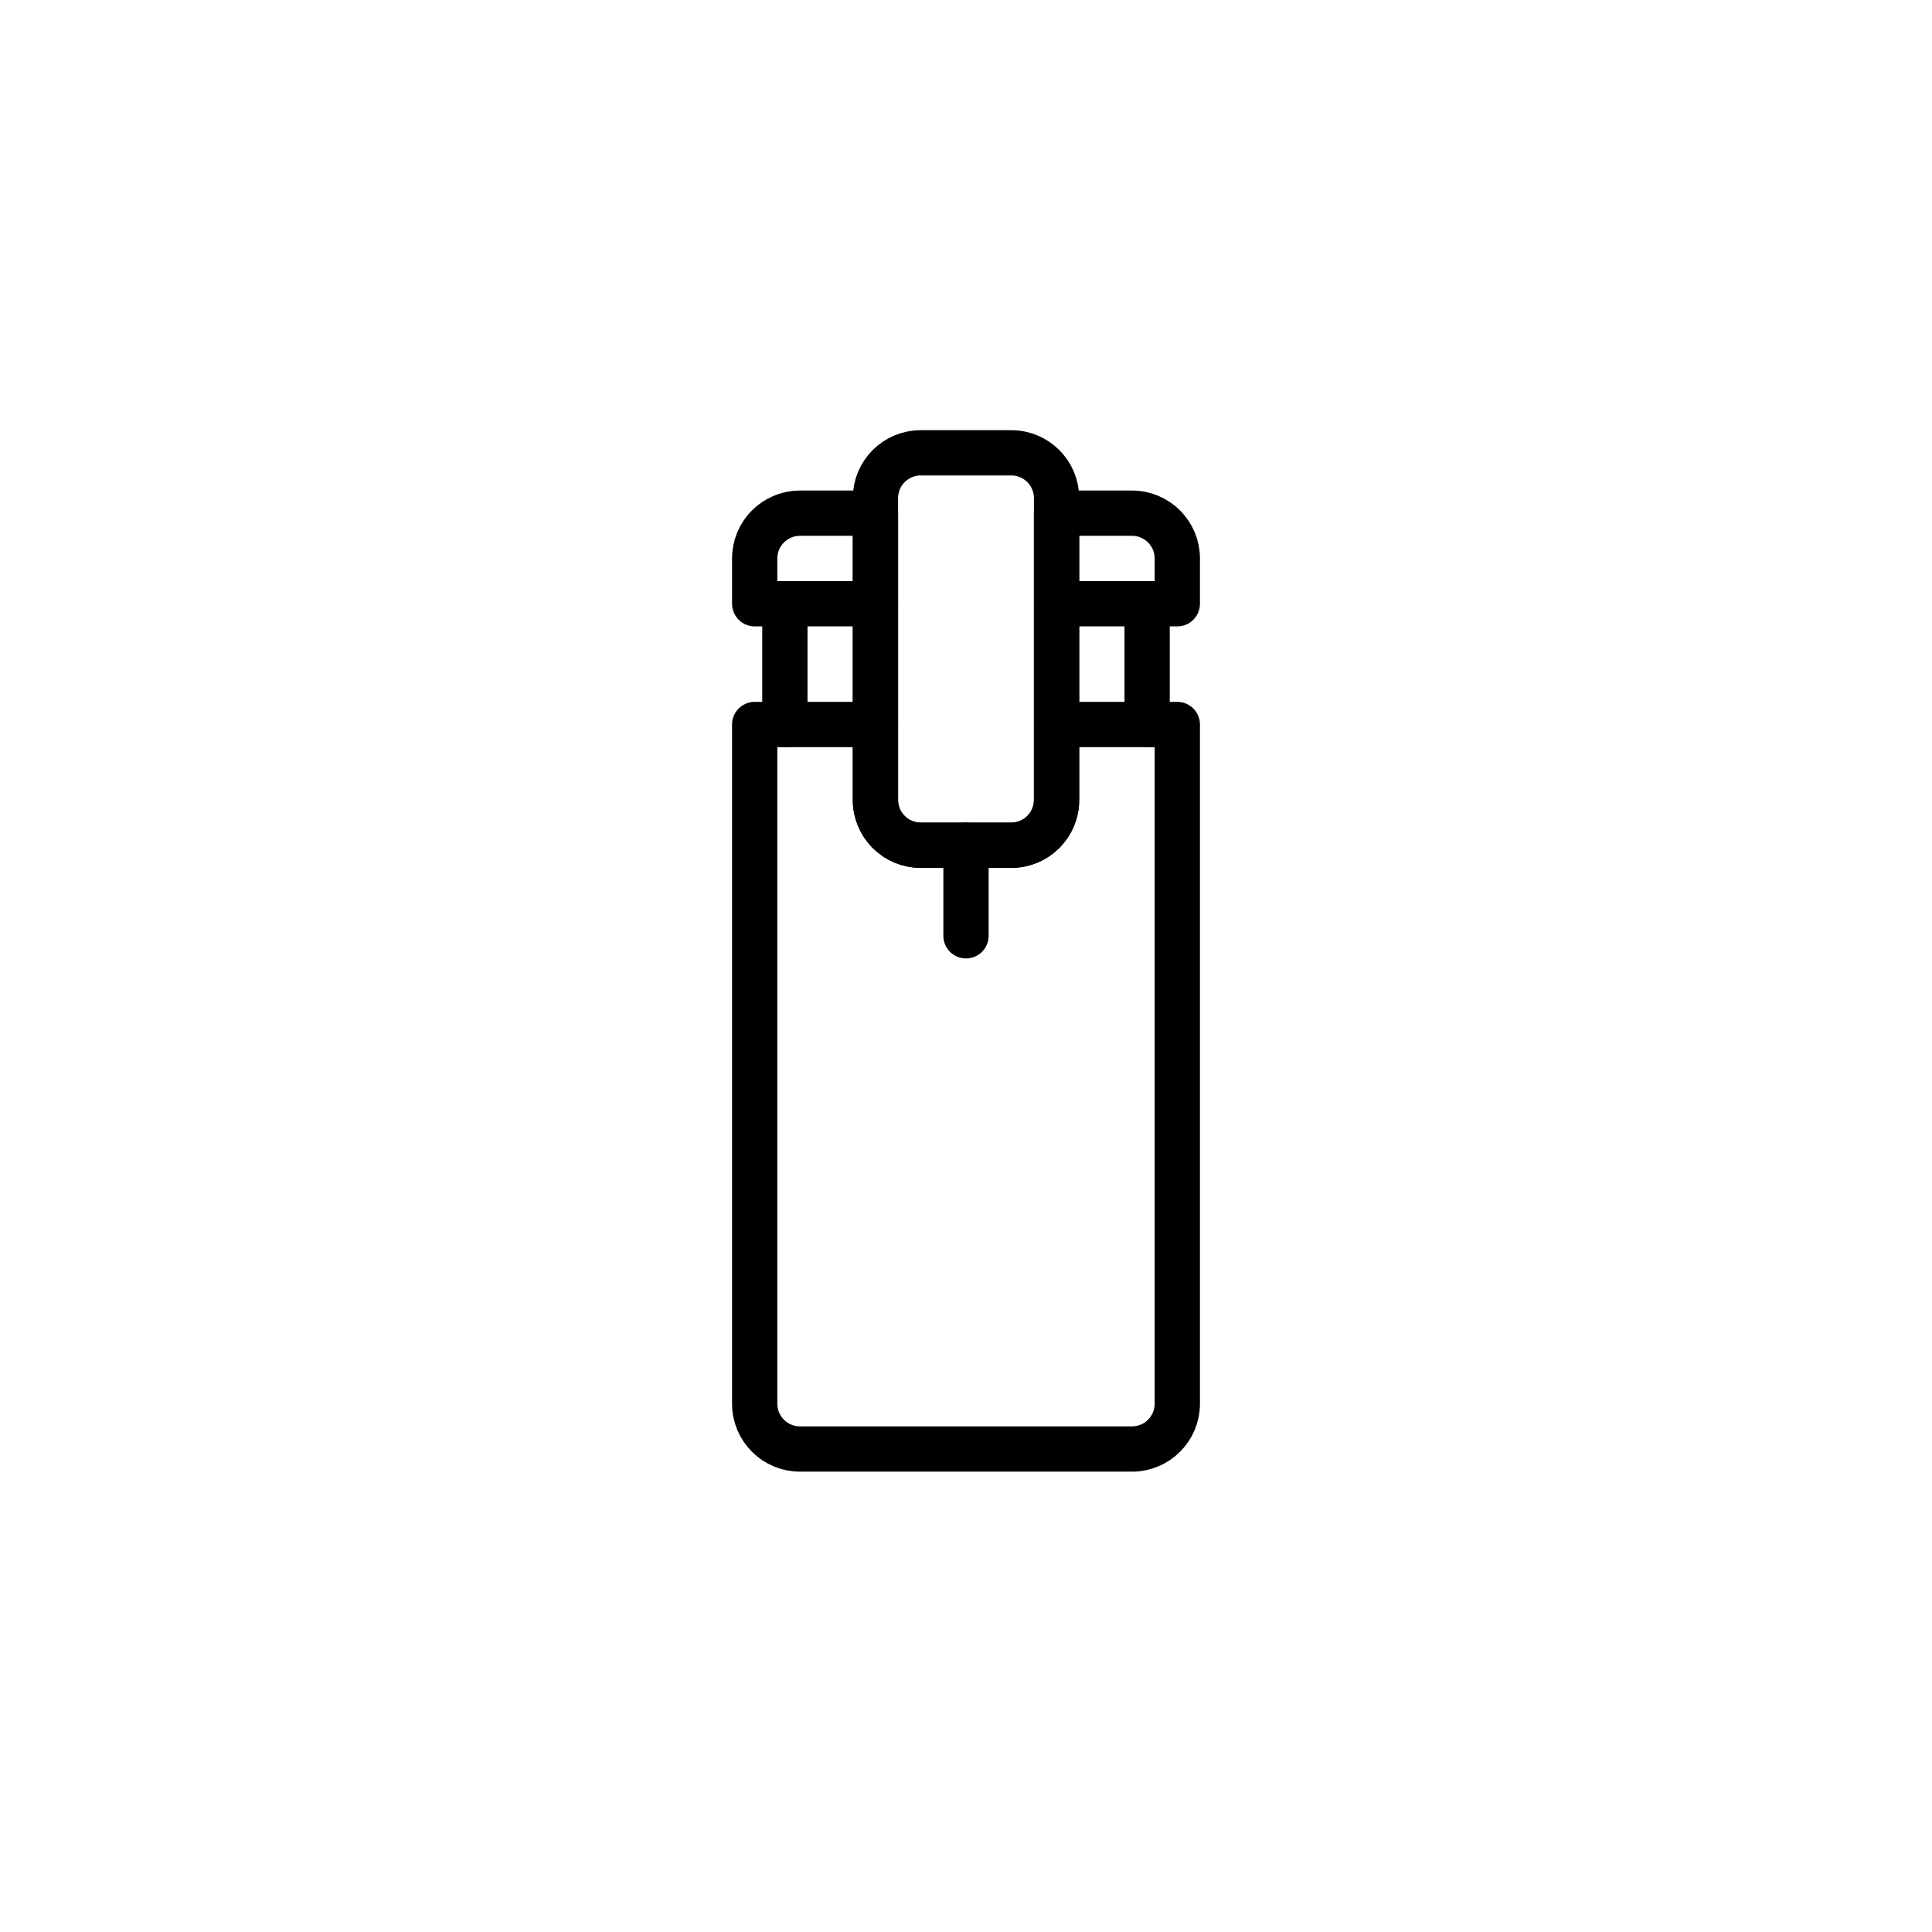
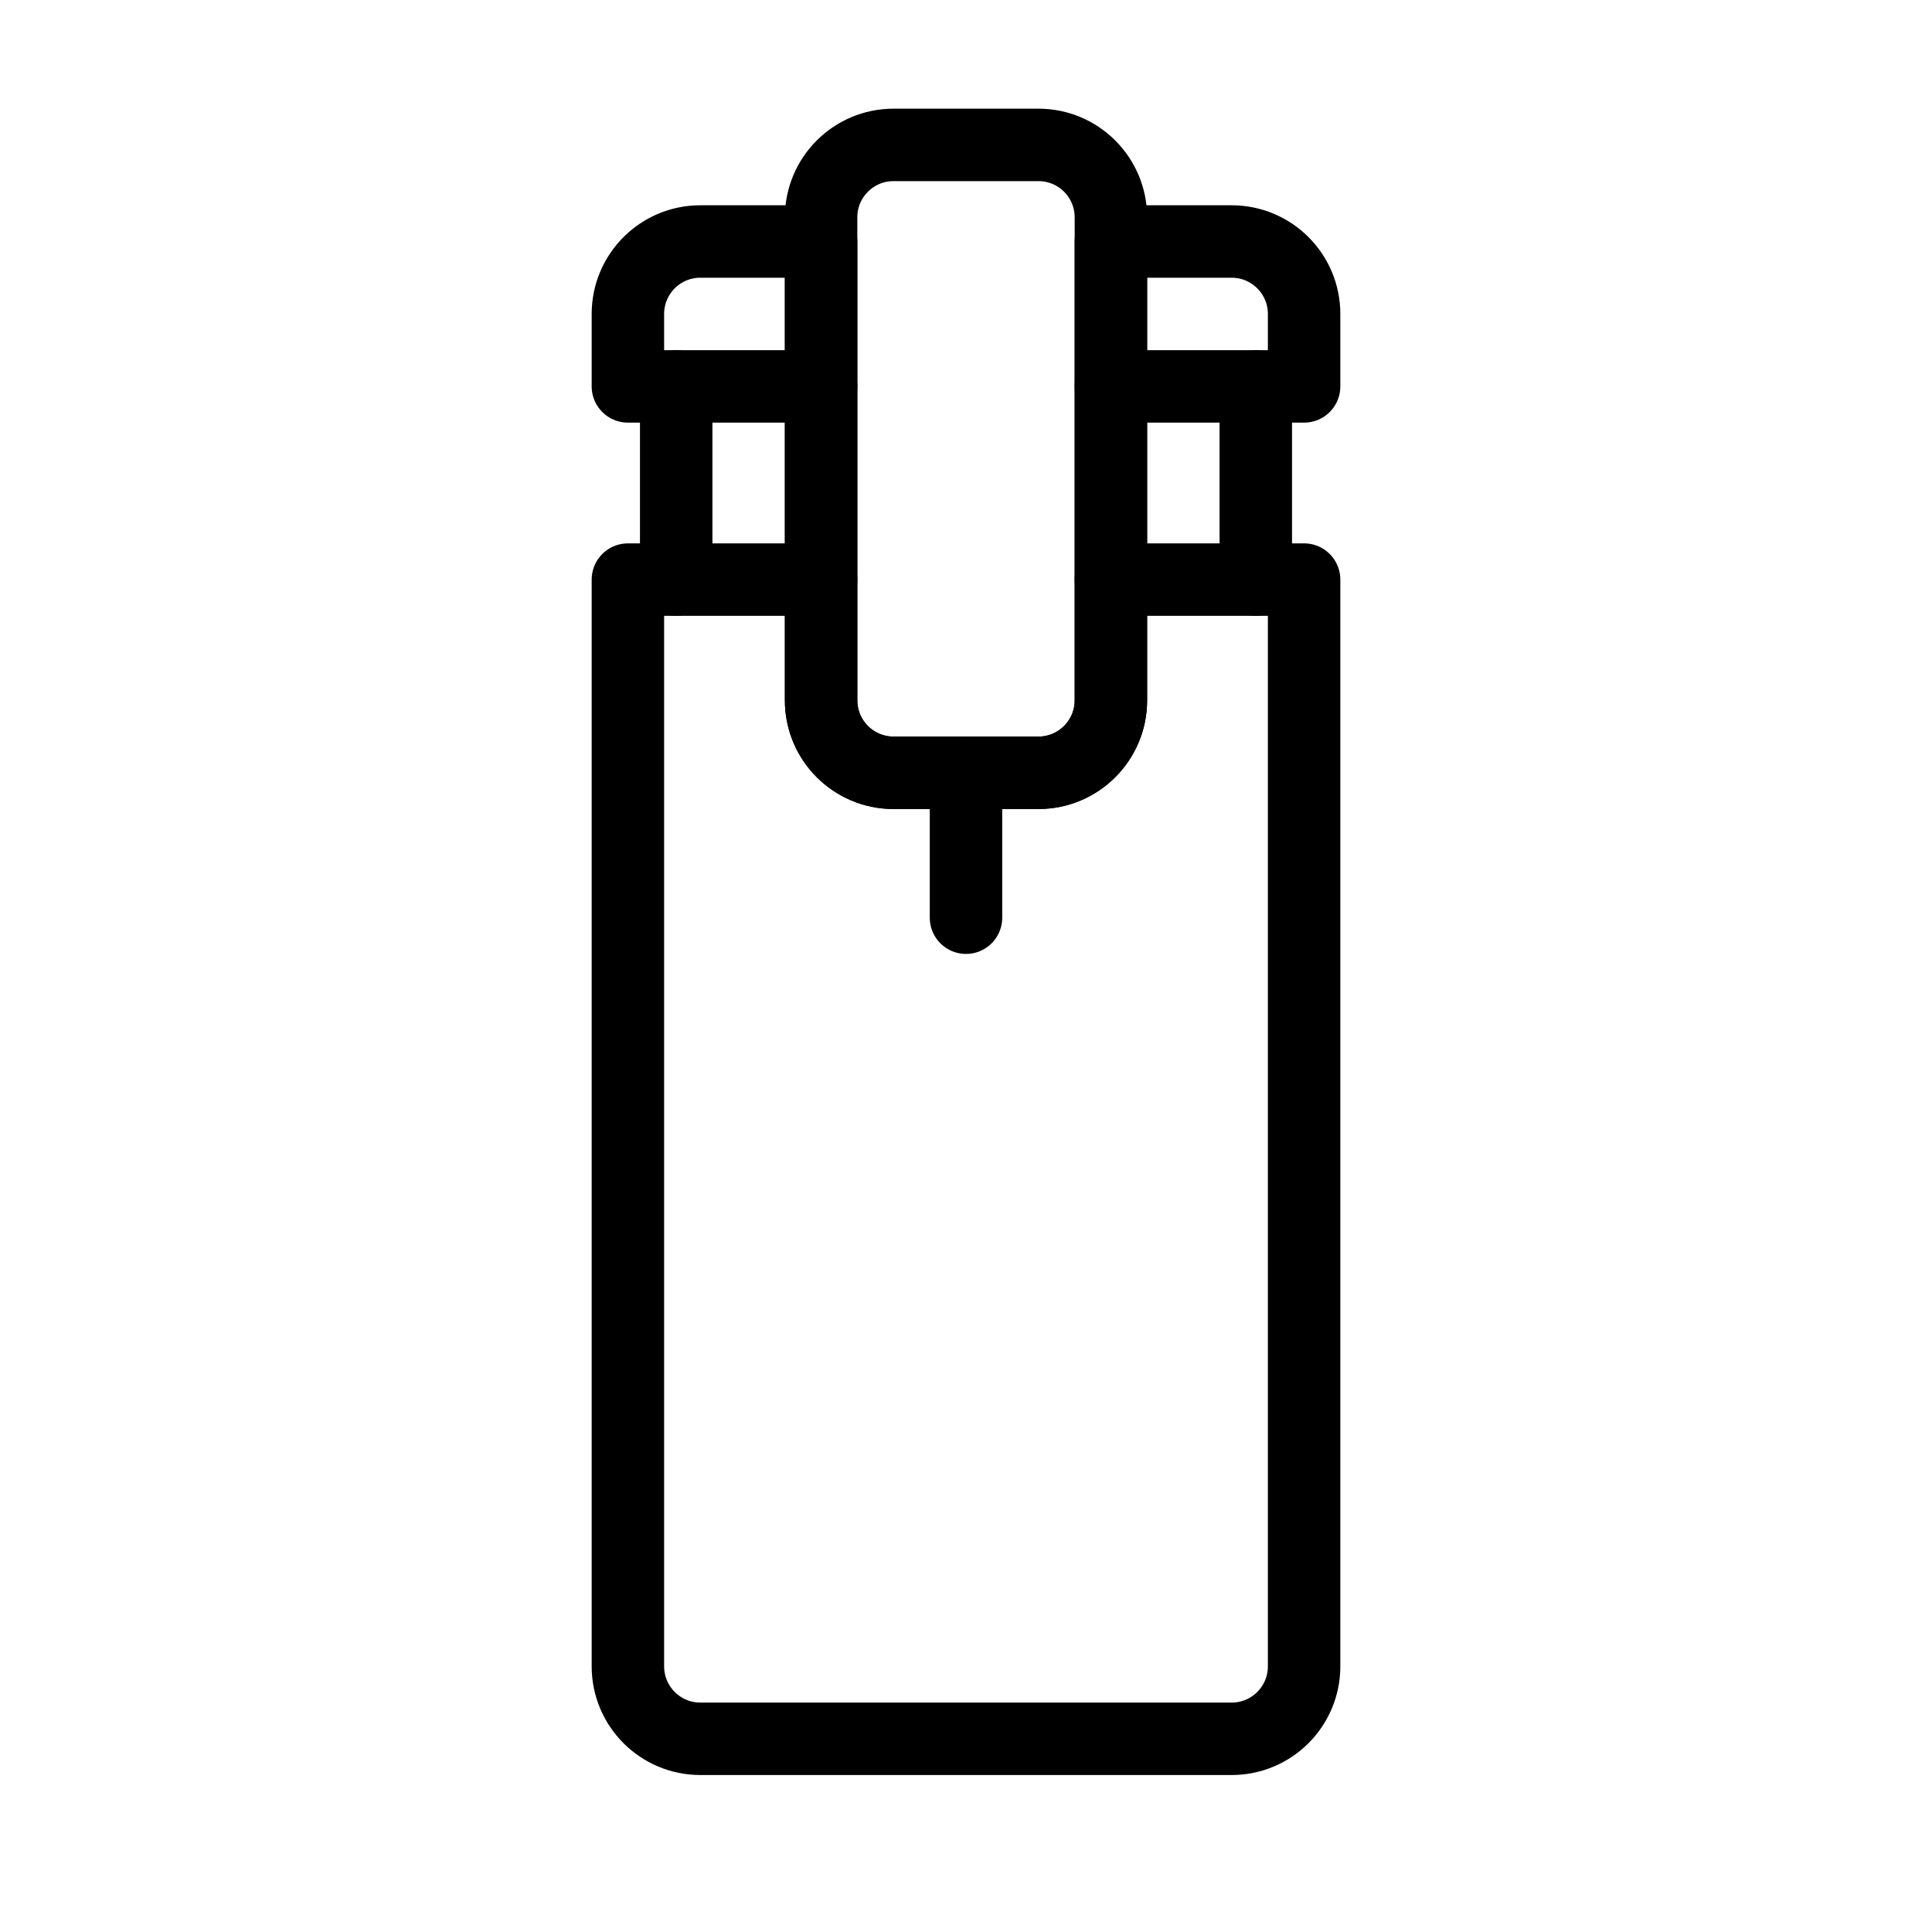
- <svg xmlns="http://www.w3.org/2000/svg" id="_56img_WaterPurifier_80" data-name="56img_WaterPurifier_80" width="128" height="128" viewBox="0 0 128 128">
-   <rect id="Rectangle" width="128" height="128" fill="none" />
-   <g id="ic" transform="translate(50 30)">
+ <svg xmlns="http://www.w3.org/2000/svg" id="img_WaterPurifier_80" width="80" height="80" viewBox="0 0 80 80">
+   <g id="ic" transform="translate(26 6)">
    <g id="body" transform="translate(0 4)">
      <path id="Combined_Shape" data-name="Combined Shape" d="M25,62H3a3,3,0,0,1-3-3V14H2V6H0V3A3,3,0,0,1,3,0H8V19a3,3,0,0,0,3,3h6a3,3,0,0,0,3-3V0h5a3,3,0,0,1,3,3V6H26v8h2V59A3,3,0,0,1,25,62Z" transform="translate(0 0)" fill="none" stroke="#000" stroke-linejoin="round" stroke-miterlimit="10" stroke-width="3" />
      <g id="Group_21" data-name="Group 21" transform="translate(2 5)">
        <g id="Group_20" data-name="Group 20">
          <path id="Line" d="M0,1H6" transform="translate(0 0)" fill="none" stroke="#000" stroke-linecap="round" stroke-linejoin="round" stroke-miterlimit="10" stroke-width="3" />
          <path id="Line-2" data-name="Line" d="M0,1H6" transform="translate(18 0)" fill="none" stroke="#000" stroke-linecap="round" stroke-linejoin="round" stroke-miterlimit="10" stroke-width="3" />
          <path id="Line-3" data-name="Line" d="M0,1H6" transform="translate(0 8)" fill="none" stroke="#000" stroke-linecap="round" stroke-linejoin="round" stroke-miterlimit="10" stroke-width="3" />
          <path id="Line-4" data-name="Line" d="M0,1H6" transform="translate(18 8)" fill="none" stroke="#000" stroke-linecap="round" stroke-linejoin="round" stroke-miterlimit="10" stroke-width="3" />
        </g>
      </g>
    </g>
-     <rect id="Rectangle-2" data-name="Rectangle" width="12" height="26" rx="3" transform="translate(8)" fill="none" stroke="#000" stroke-linejoin="round" stroke-miterlimit="10" stroke-width="3" />
+     <rect id="Rectangle" width="12" height="26" rx="3" transform="translate(8)" fill="none" stroke="#000" stroke-linejoin="round" stroke-miterlimit="10" stroke-width="3" />
    <path id="Line-5" data-name="Line" d="M1,0V6" transform="translate(13 26)" fill="none" stroke="#000" stroke-linecap="round" stroke-linejoin="round" stroke-miterlimit="10" stroke-width="3" />
  </g>
</svg>
